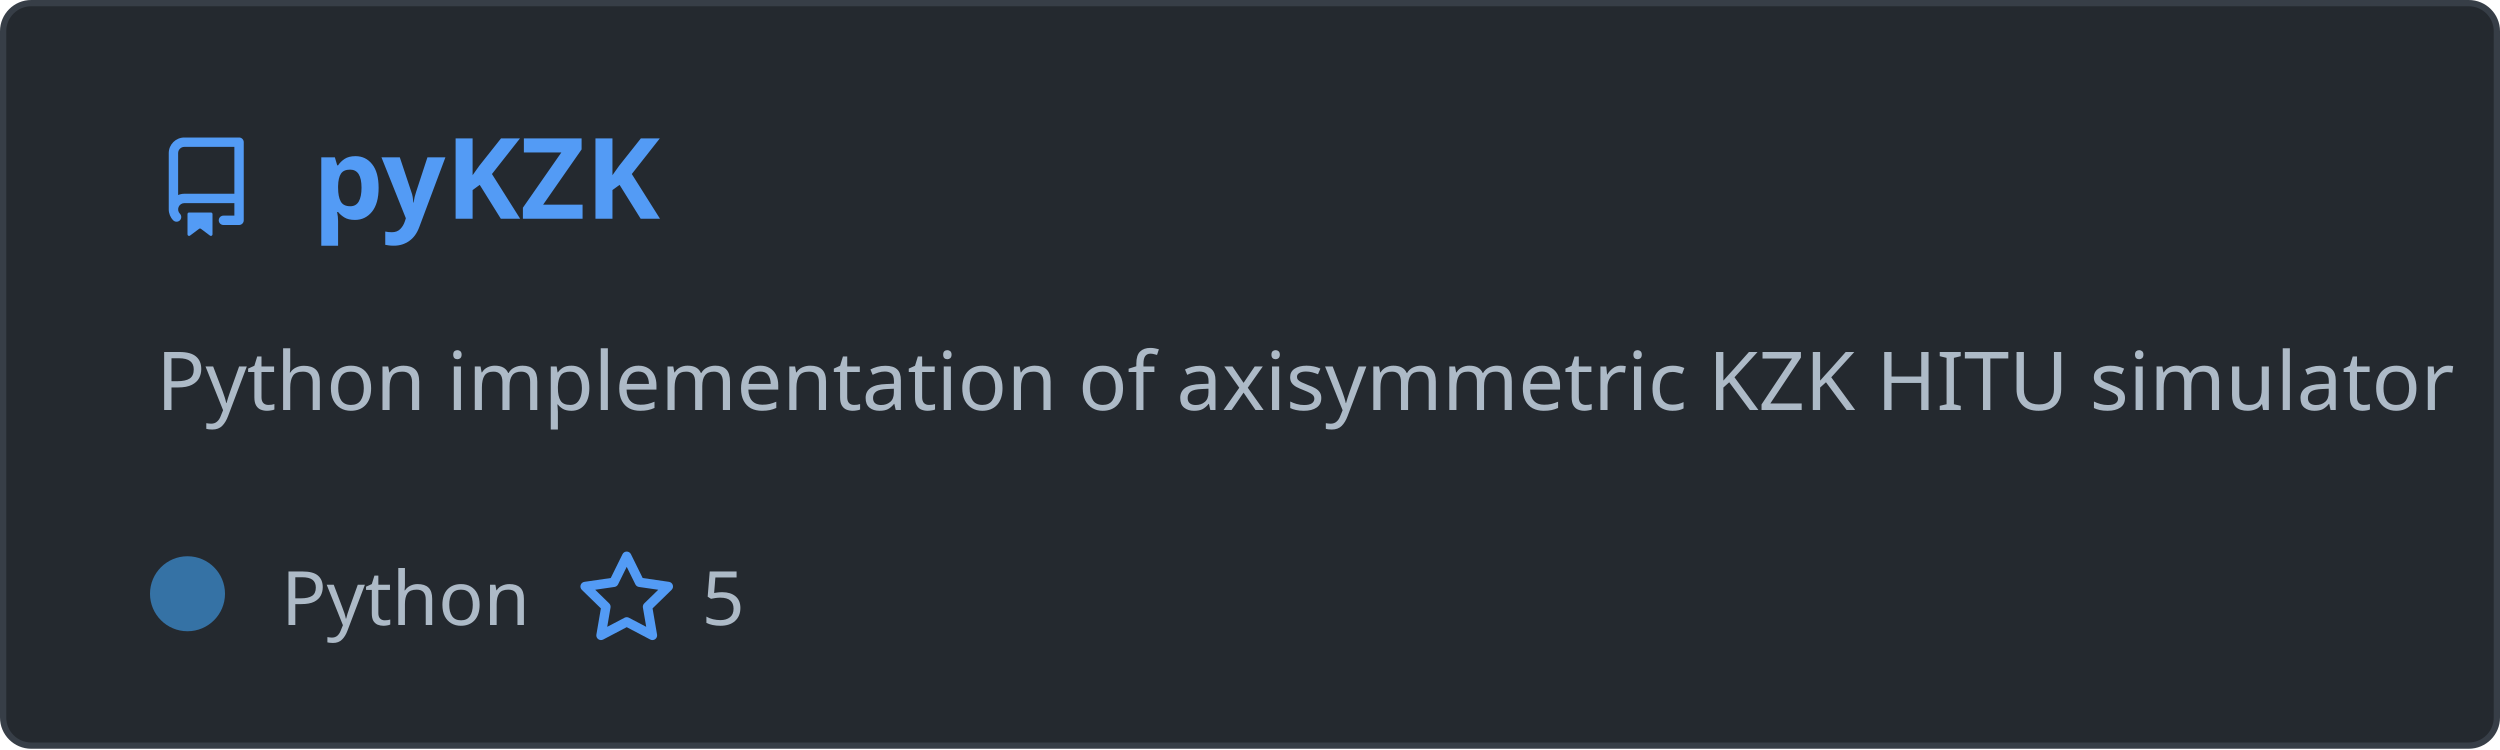
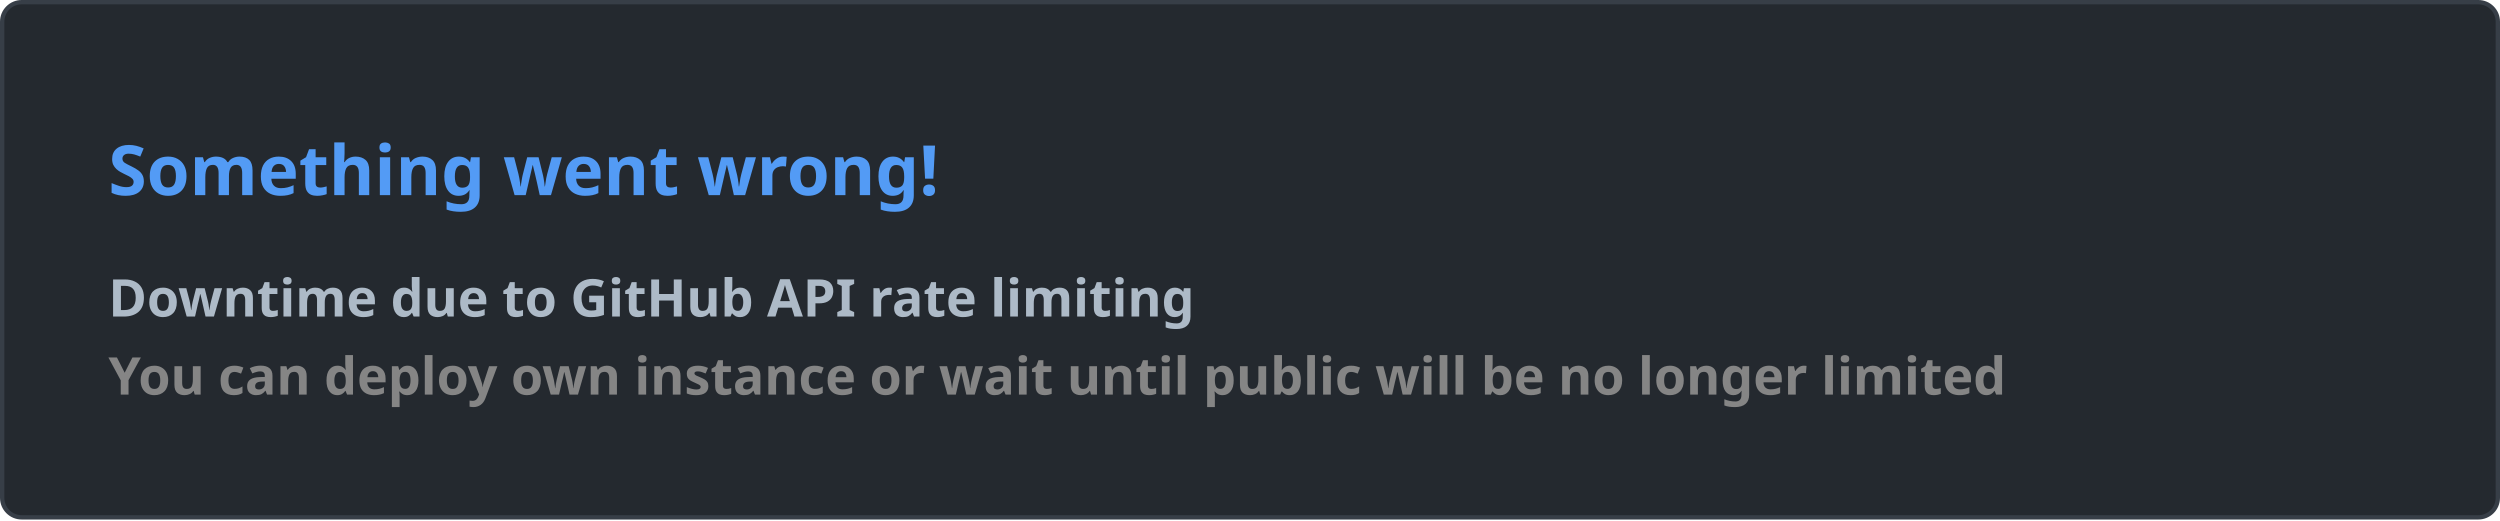
- <svg xmlns="http://www.w3.org/2000/svg" width="400" height="120" viewBox="0 0 400 120" fill="none" role="img" aria-labelledby="descId">
+ <svg xmlns="http://www.w3.org/2000/svg" width="576.5" height="120" viewBox="0 0 576.5 120" fill="#24292F">
  <style>
-           .header {
-             font: 600 18px 'Segoe UI', Ubuntu, Sans-Serif;
-             fill: #539bf5;
-             animation: fadeInAnimation 0.8s ease-in-out forwards;
-           }
-           @supports(-moz-appearance: auto) {
-             /* Selector detects Firefox */
-             .header { font-size: 15.5px; }
-           }
-           
-     .description { font: 400 13px 'Segoe UI', Ubuntu, Sans-Serif; fill: #ADBAC7 }
-     .gray { font: 400 12px 'Segoe UI', Ubuntu, Sans-Serif; fill: #ADBAC7 }
-     .icon { fill: #539bf5 }
-     .badge { font: 600 11px 'Segoe UI', Ubuntu, Sans-Serif; }
-     .badge rect { opacity: 0.2 }
-   
- 
-           
-       /* Animations */
-       @keyframes scaleInAnimation {
-         from {
-           transform: translate(-5px, 5px) scale(0);
-         }
-         to {
-           transform: translate(-5px, 5px) scale(1);
-         }
-       }
-       @keyframes fadeInAnimation {
-         from {
-           opacity: 0;
-         }
-         to {
-           opacity: 1;
-         }
-       }
-     
-           * { animation-duration: 0s !important; animation-delay: 0s !important; }
-         </style>
-   <rect data-testid="card-bg" x="0.5" y="0.5" rx="4.5" height="99%" stroke="#373E47" width="399" fill="#24292F" stroke-opacity="1" />
-   <g data-testid="card-title" transform="translate(25, 35)">
-     <g transform="translate(0, 0)">
-       <svg class="icon" x="0" y="-13" viewBox="0 0 16 16" version="1.1" width="16" height="16">
-         <path fill-rule="evenodd" d="M2 2.5A2.5 2.5 0 014.5 0h8.75a.75.75 0 01.75.75v12.5a.75.75 0 01-.75.75h-2.5a.75.75 0 110-1.5h1.75v-2h-8a1 1 0 00-.714 1.7.75.75 0 01-1.072 1.05A2.495 2.495 0 012 11.5v-9zm10.5-1V9h-8c-.356 0-.694.074-1 .208V2.5a1 1 0 011-1h8zM5 12.25v3.25a.25.25 0 00.4.2l1.45-1.087a.25.25 0 01.3 0L8.6 15.7a.25.25 0 00.4-.2v-3.25a.25.25 0 00-.25-.25h-3.5a.25.25 0 00-.25.25z" />
-       </svg>
-     </g>
-     <g transform="translate(25, 0)">
-       <text x="0" y="0" class="header" data-testid="header">pyKZK</text>
-     </g>
-   </g>
-   <g data-testid="main-card-body" transform="translate(0, 55)">
-     <text class="description" x="25" y="-5">
-       <tspan dy="1.2em" x="25">Python implementation of axisymmetric KZK HITU simulator</tspan>
-     </text>
-     <g transform="translate(30, 45)">
-       <g transform="translate(0, 0)">
-         <g data-testid="primary-lang">
-           <circle data-testid="lang-color" cx="0" cy="-5" r="6" fill="#3572A5" />
-           <text data-testid="lang-name" class="gray" x="15">Python</text>
-         </g>
-       </g>
-       <g transform="translate(62.275, 0)">
-         <g transform="translate(0, 0)">
-           <svg class="icon" y="-12" viewBox="0 0 16 16" version="1.1" width="16" height="16">
-             <path fill-rule="evenodd" d="M8 .25a.75.75 0 01.673.418l1.882 3.815 4.21.612a.75.75 0 01.416 1.279l-3.046 2.97.719 4.192a.75.75 0 01-1.088.791L8 12.347l-3.766 1.98a.75.75 0 01-1.088-.79l.72-4.194L.818 6.374a.75.75 0 01.416-1.28l4.21-.611L7.327.668A.75.75 0 018 .25zm0 2.445L6.615 5.5a.75.75 0 01-.564.41l-3.097.45 2.24 2.184a.75.75 0 01.216.664l-.528 3.084 2.769-1.456a.75.75 0 01.698 0l2.77 1.456-.53-3.084a.75.75 0 01.216-.664l2.24-2.183-3.096-.45a.75.75 0 01-.564-.41L8 2.694v.001z" />
-           </svg>
-         </g>
-         <g transform="translate(20, 0)">
-           <text data-testid="stargazers" class="gray">5</text>
-         </g>
-       </g>
-     </g>
-   </g>
+     .text { font: 600 16px 'Segoe UI', Ubuntu, Sans-Serif; fill: #539bf5 }
+     .small { font: 600 12px 'Segoe UI', Ubuntu, Sans-Serif; fill: #ADBAC7 }
+     .gray { fill: #858585 }
+     </style>
+   <rect x="0.5" y="0.5" width="575.5" height="99%" rx="4.5" fill="#24292F" stroke="#373E47" />
+   <text x="25" y="45" class="text">Something went wrong!</text>
+   <text data-testid="message" x="25" y="55" class="text small">
+     <tspan x="25" dy="18">Downtime due to GitHub API rate limiting</tspan>
+     <tspan x="25" dy="18" class="gray">You can deploy own instance or wait until public will be no longer limited</tspan>
+   </text>
</svg>
